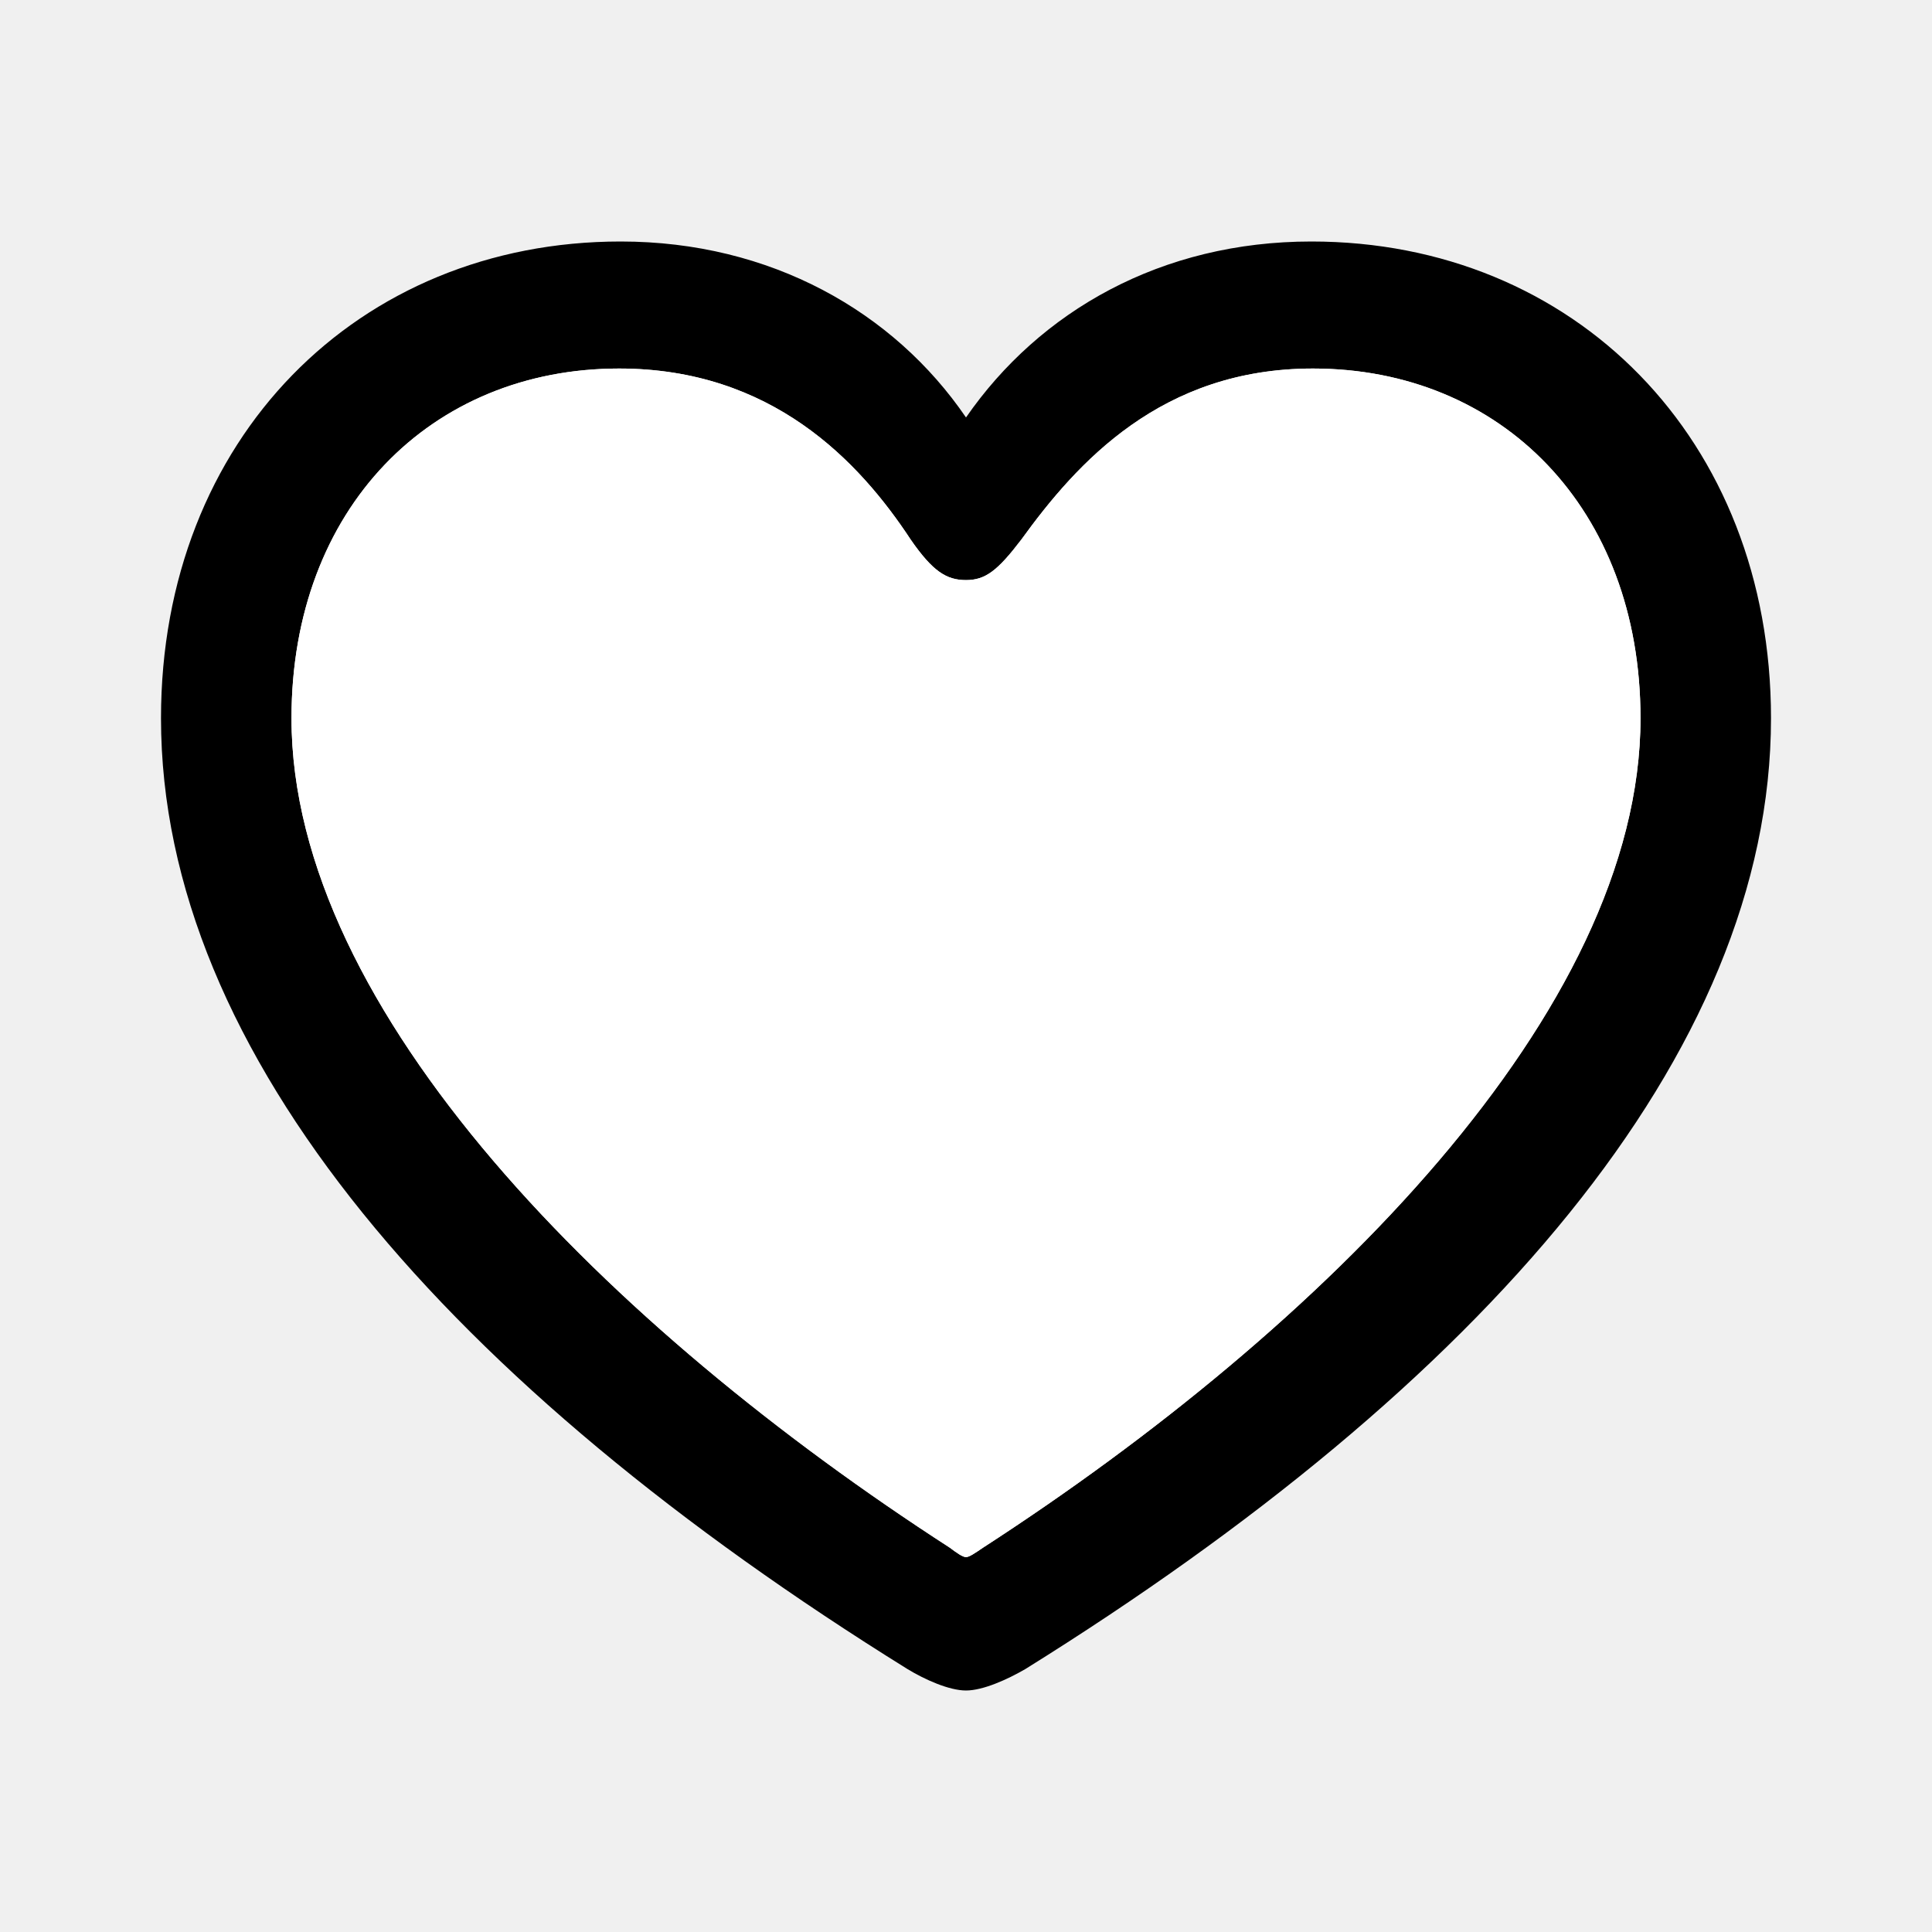
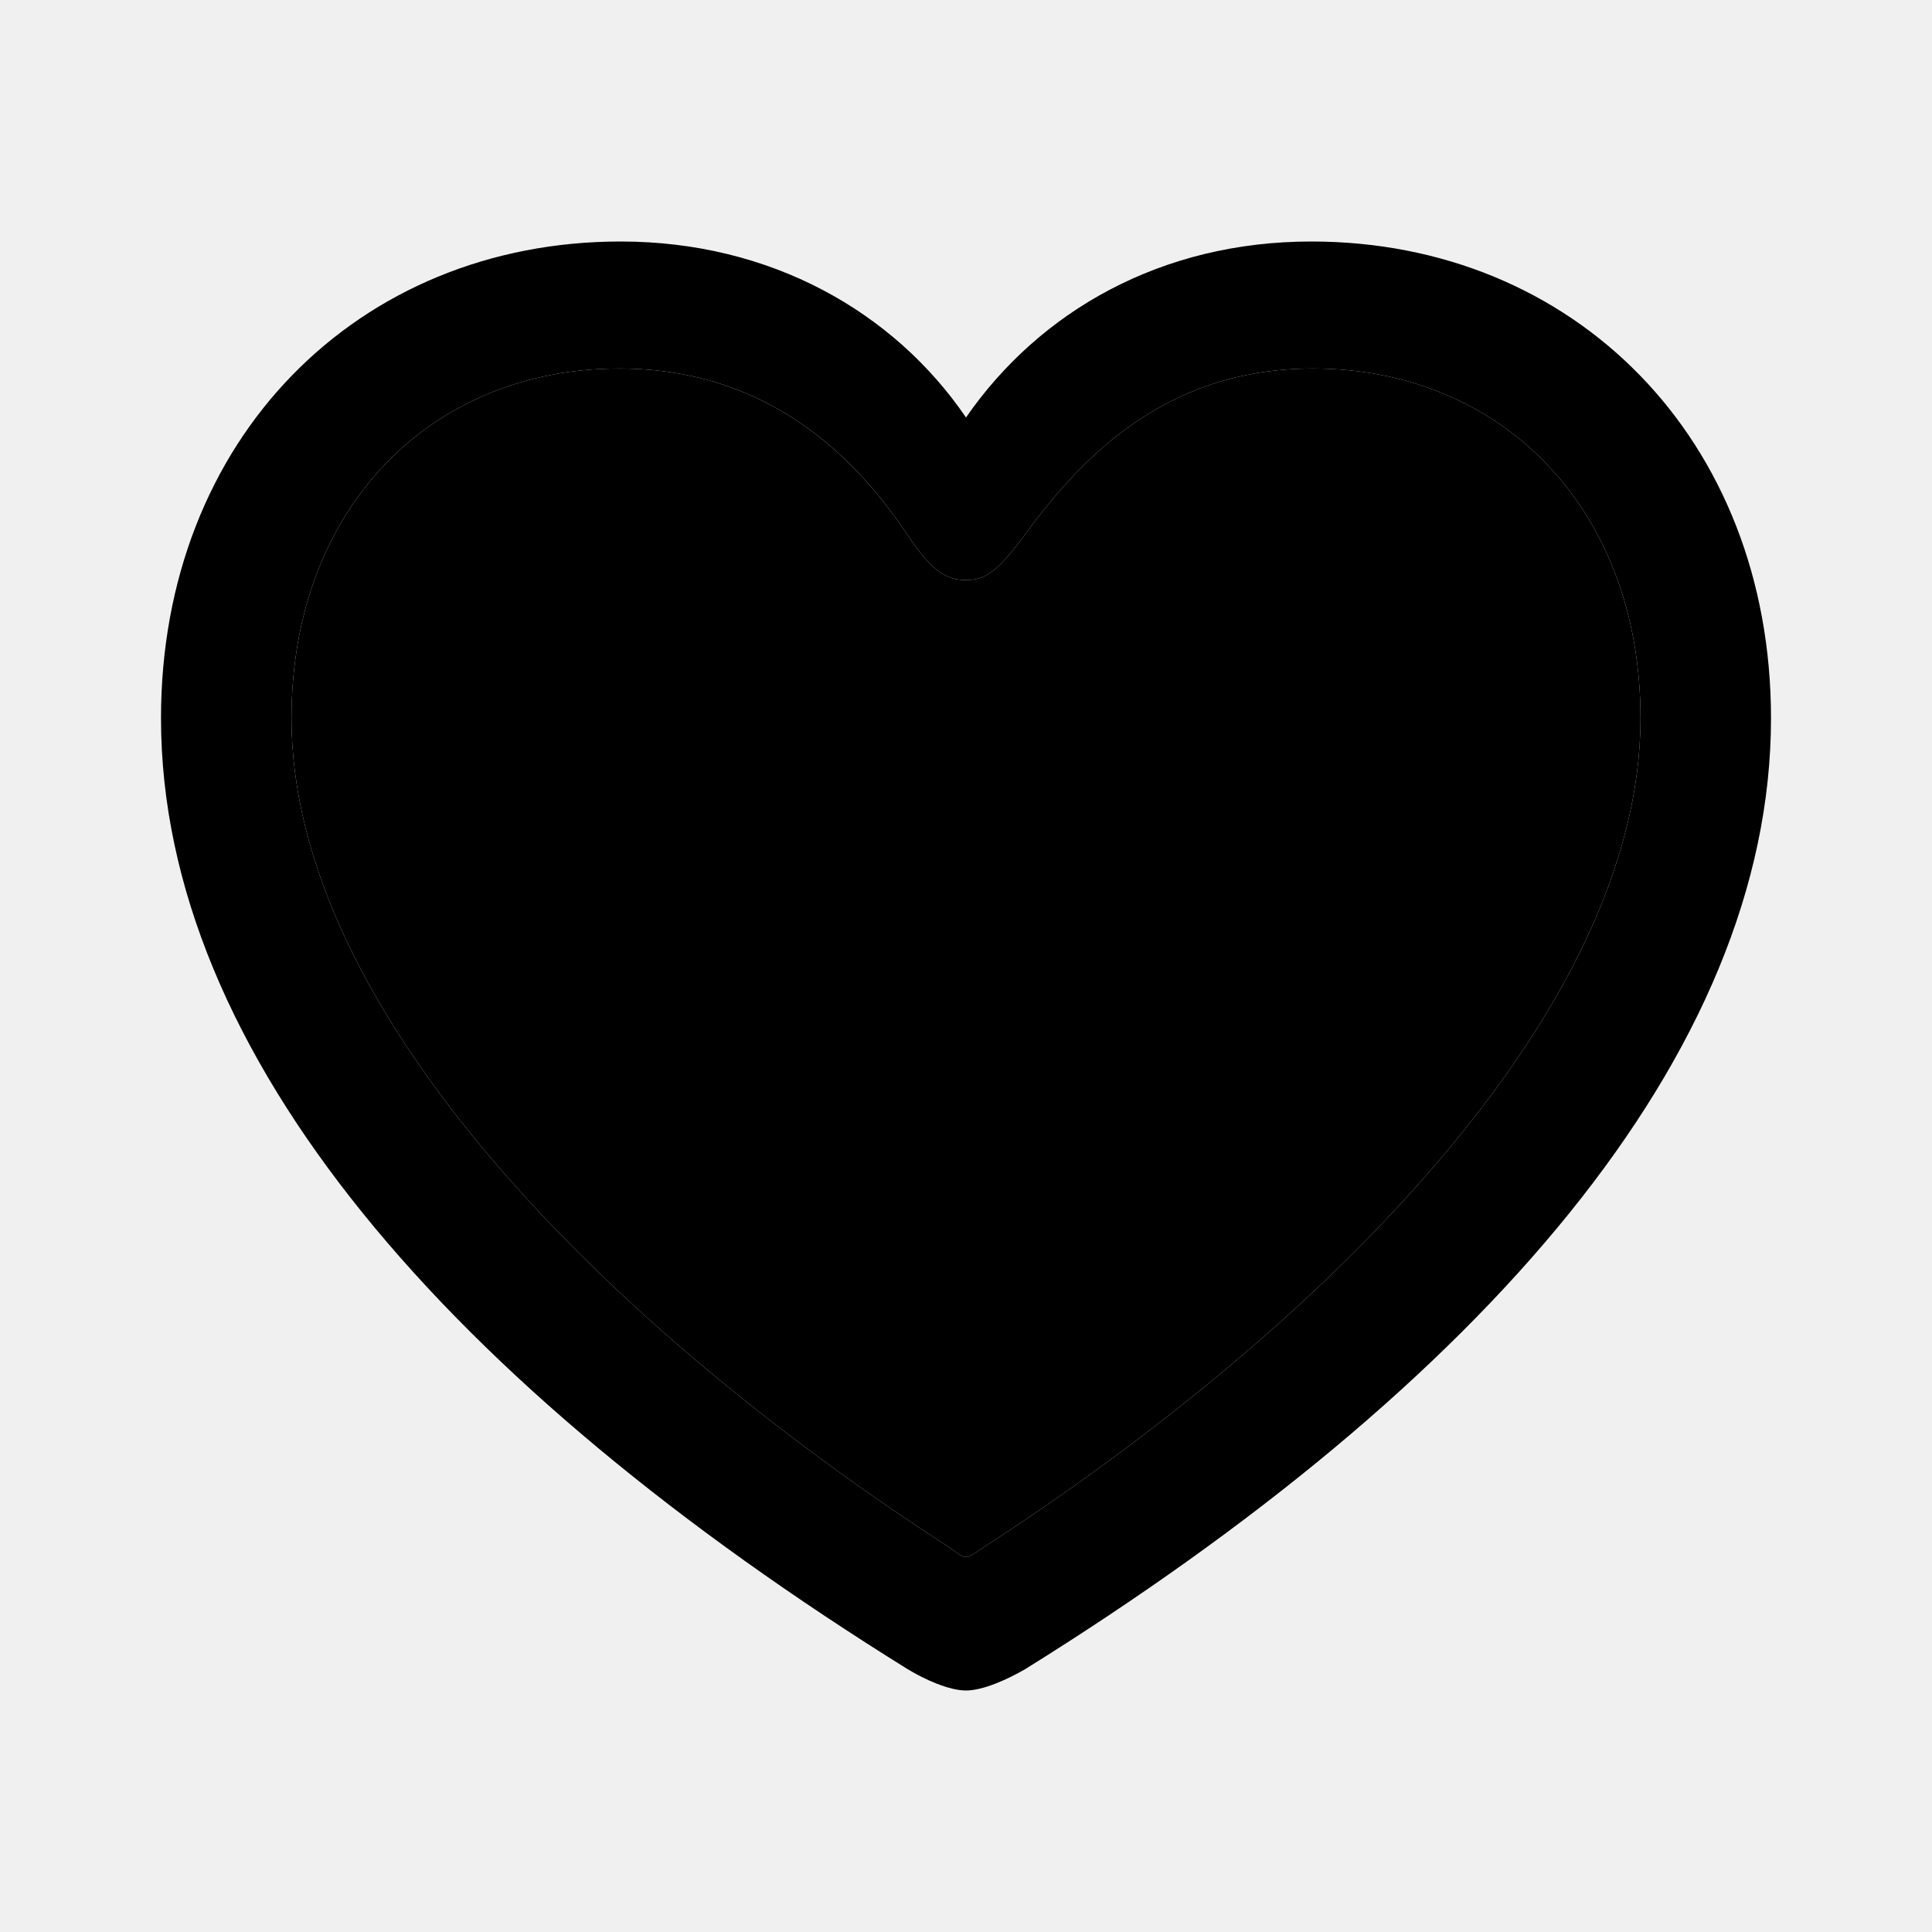
<svg xmlns="http://www.w3.org/2000/svg" width="24" height="24" viewBox="0 0 24 24">
  <path fill-rule="evenodd" clip-rule="evenodd" d="M12 21C12.211 21 12.514 20.863 12.735 20.735C18.405 17.206 22 13.098 22 8.922C22 5.451 19.553 3 16.29 3C14.427 3 12.916 3.863 12 5.186C11.104 3.873 9.573 3 7.71 3C4.447 3 2 5.451 2 8.922C2 13.098 5.595 17.206 11.275 20.735C11.486 20.863 11.789 21 12 21ZM12 19.343C11.96 19.343 11.889 19.294 11.799 19.226C7.579 16.5 3.621 12.569 3.621 8.922C3.621 6.314 5.353 4.578 7.69 4.578C9.583 4.578 10.671 5.725 11.315 6.706C11.587 7.098 11.758 7.206 12 7.206C12.242 7.206 12.393 7.088 12.685 6.706C13.38 5.745 14.427 4.578 16.31 4.578C18.646 4.578 20.379 6.314 20.379 8.922C20.379 12.569 16.421 16.5 12.211 19.226C12.111 19.294 12.04 19.343 12 19.343Z" />
-   <path fill-rule="evenodd" clip-rule="evenodd" d="M12 19.343C11.96 19.343 11.889 19.294 11.799 19.226C7.579 16.5 3.621 12.569 3.621 8.922C3.621 6.314 5.353 4.578 7.69 4.578C9.583 4.578 10.671 5.726 11.315 6.706C11.587 7.098 11.758 7.206 12 7.206C12.242 7.206 12.393 7.088 12.685 6.706C13.38 5.745 14.427 4.578 16.31 4.578C18.646 4.578 20.379 6.314 20.379 8.922C20.379 12.569 16.421 16.5 12.211 19.226C12.111 19.294 12.04 19.343 12 19.343Z" fill="white" />
+   <path fill-rule="evenodd" clip-rule="evenodd" d="M12 19.343C11.96 19.343 11.889 19.294 11.799 19.226C7.579 16.5 3.621 12.569 3.621 8.922C3.621 6.314 5.353 4.578 7.69 4.578C9.583 4.578 10.671 5.726 11.315 6.706C11.587 7.098 11.758 7.206 12 7.206C12.242 7.206 12.393 7.088 12.685 6.706C13.38 5.745 14.427 4.578 16.31 4.578C18.646 4.578 20.379 6.314 20.379 8.922C20.379 12.569 16.421 16.5 12.211 19.226C12.111 19.294 12.04 19.343 12 19.343Z" />
</svg>
